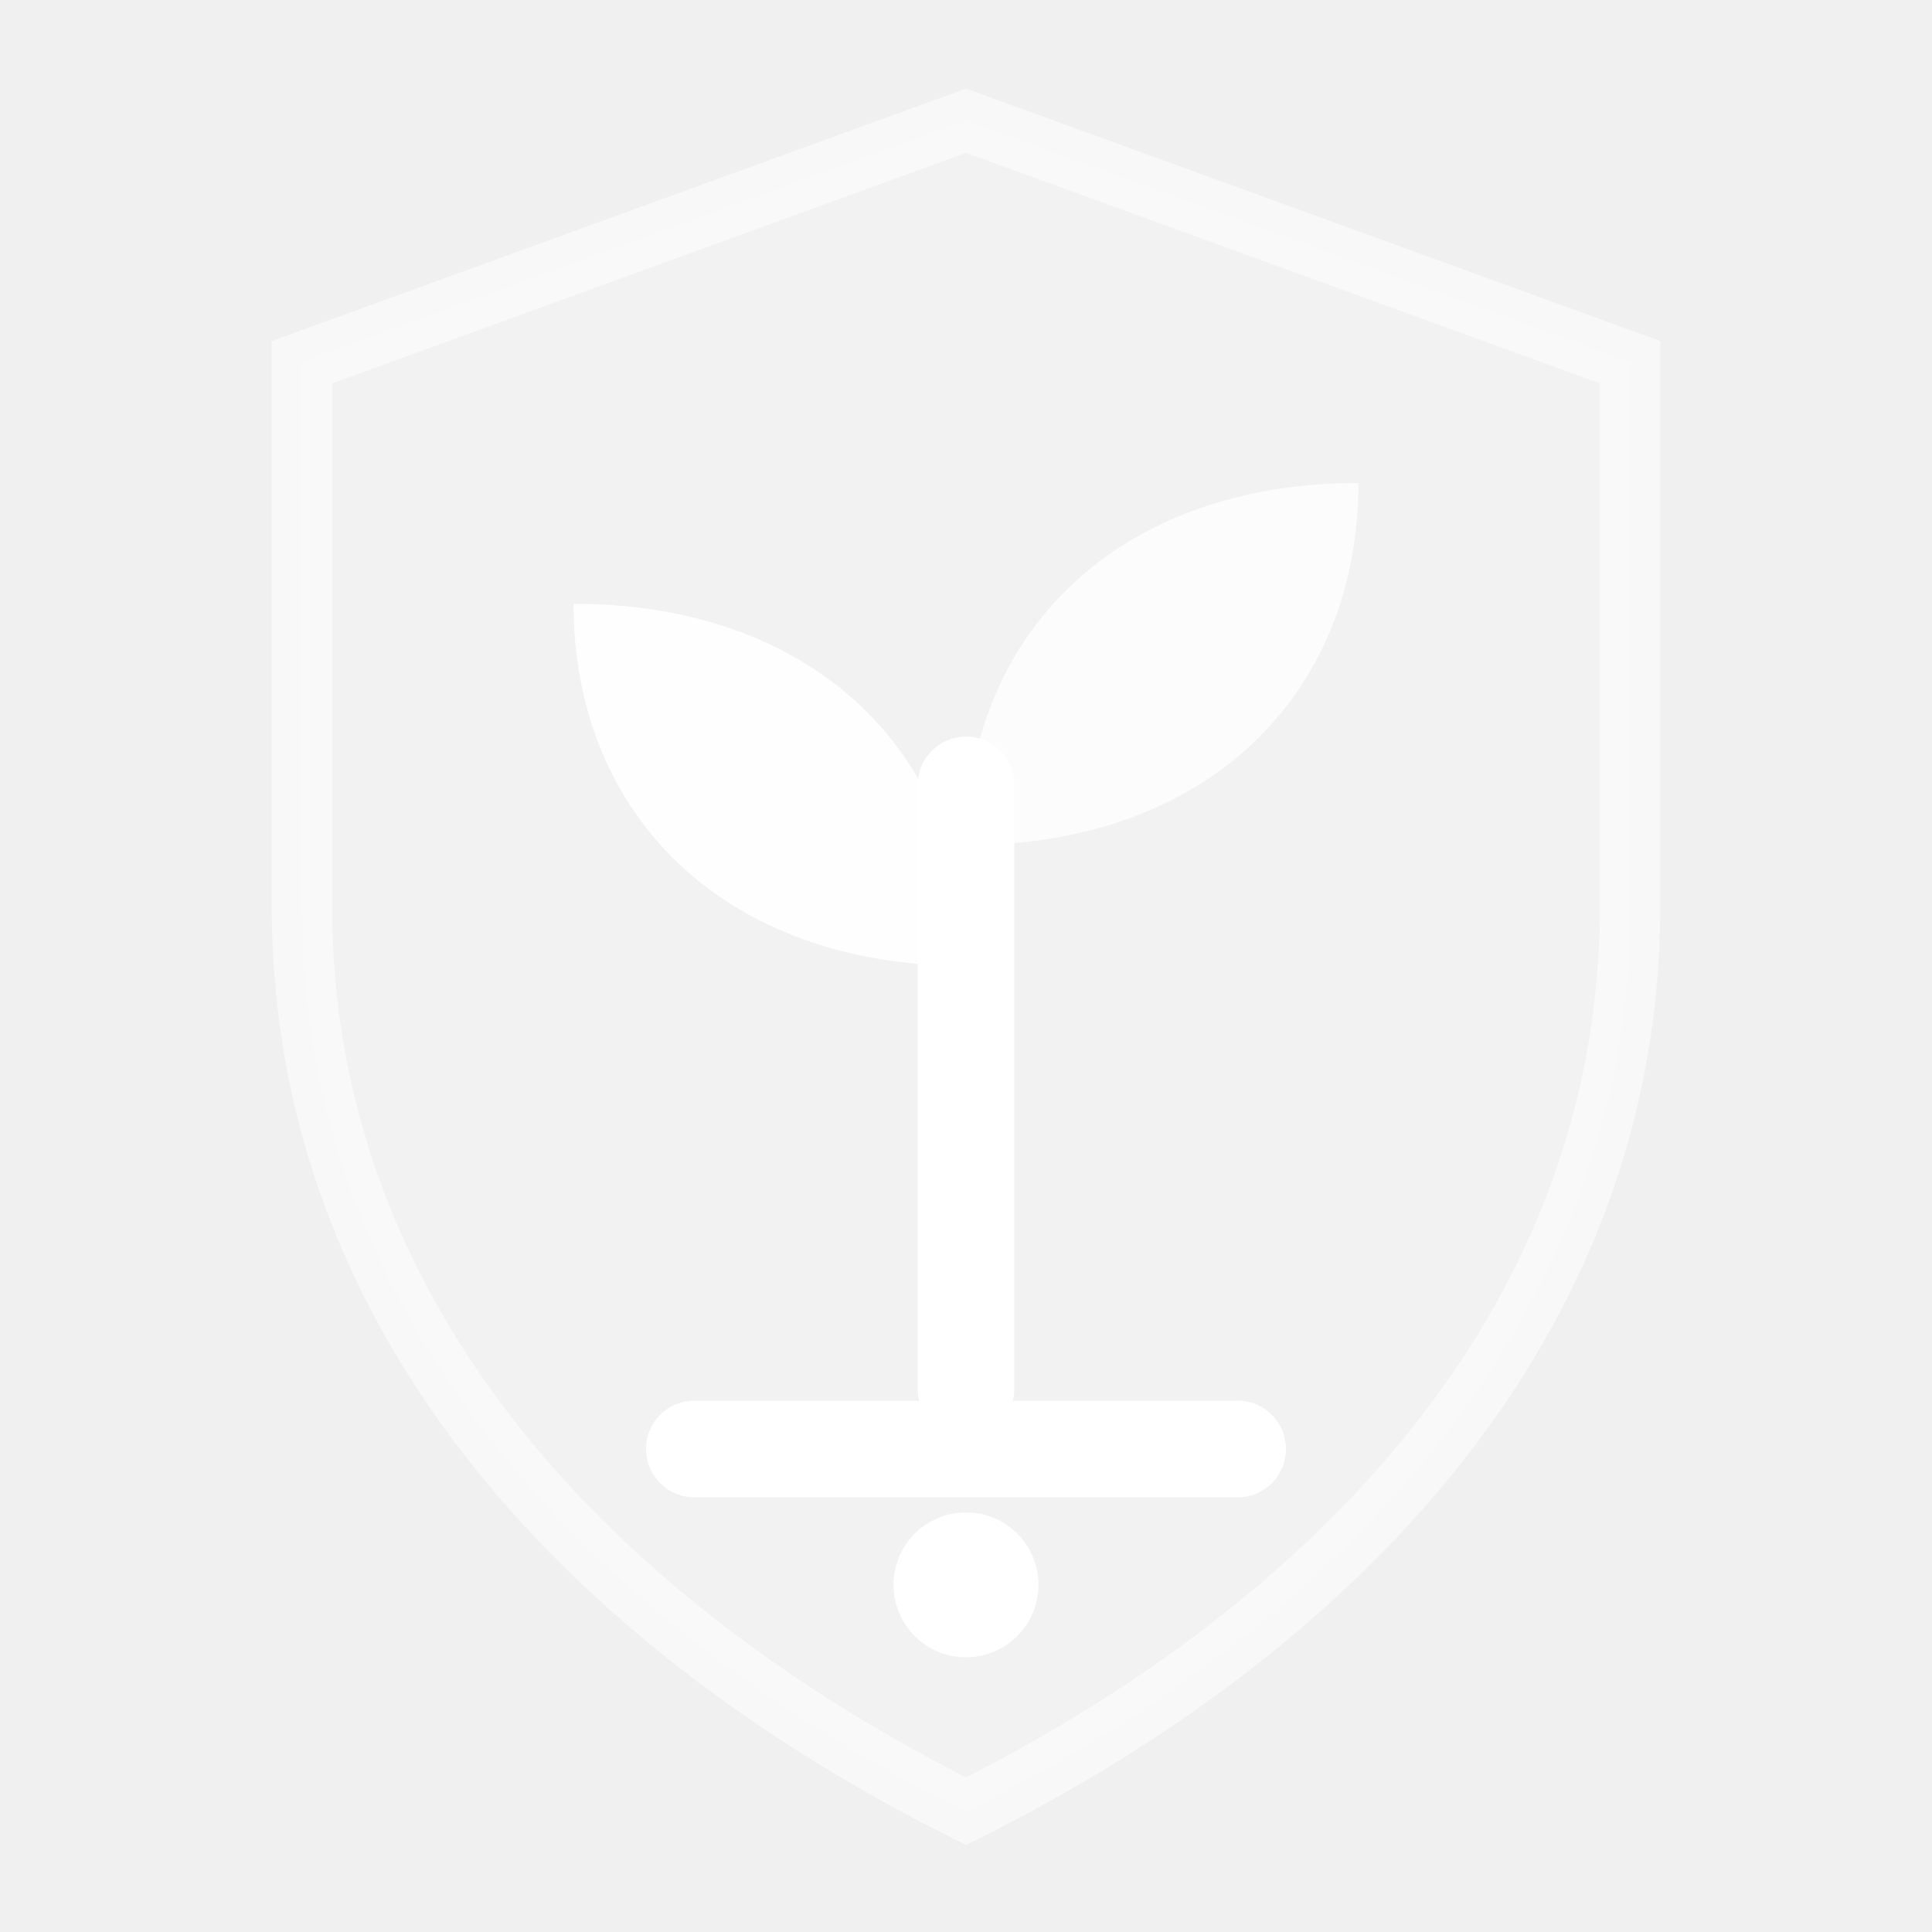
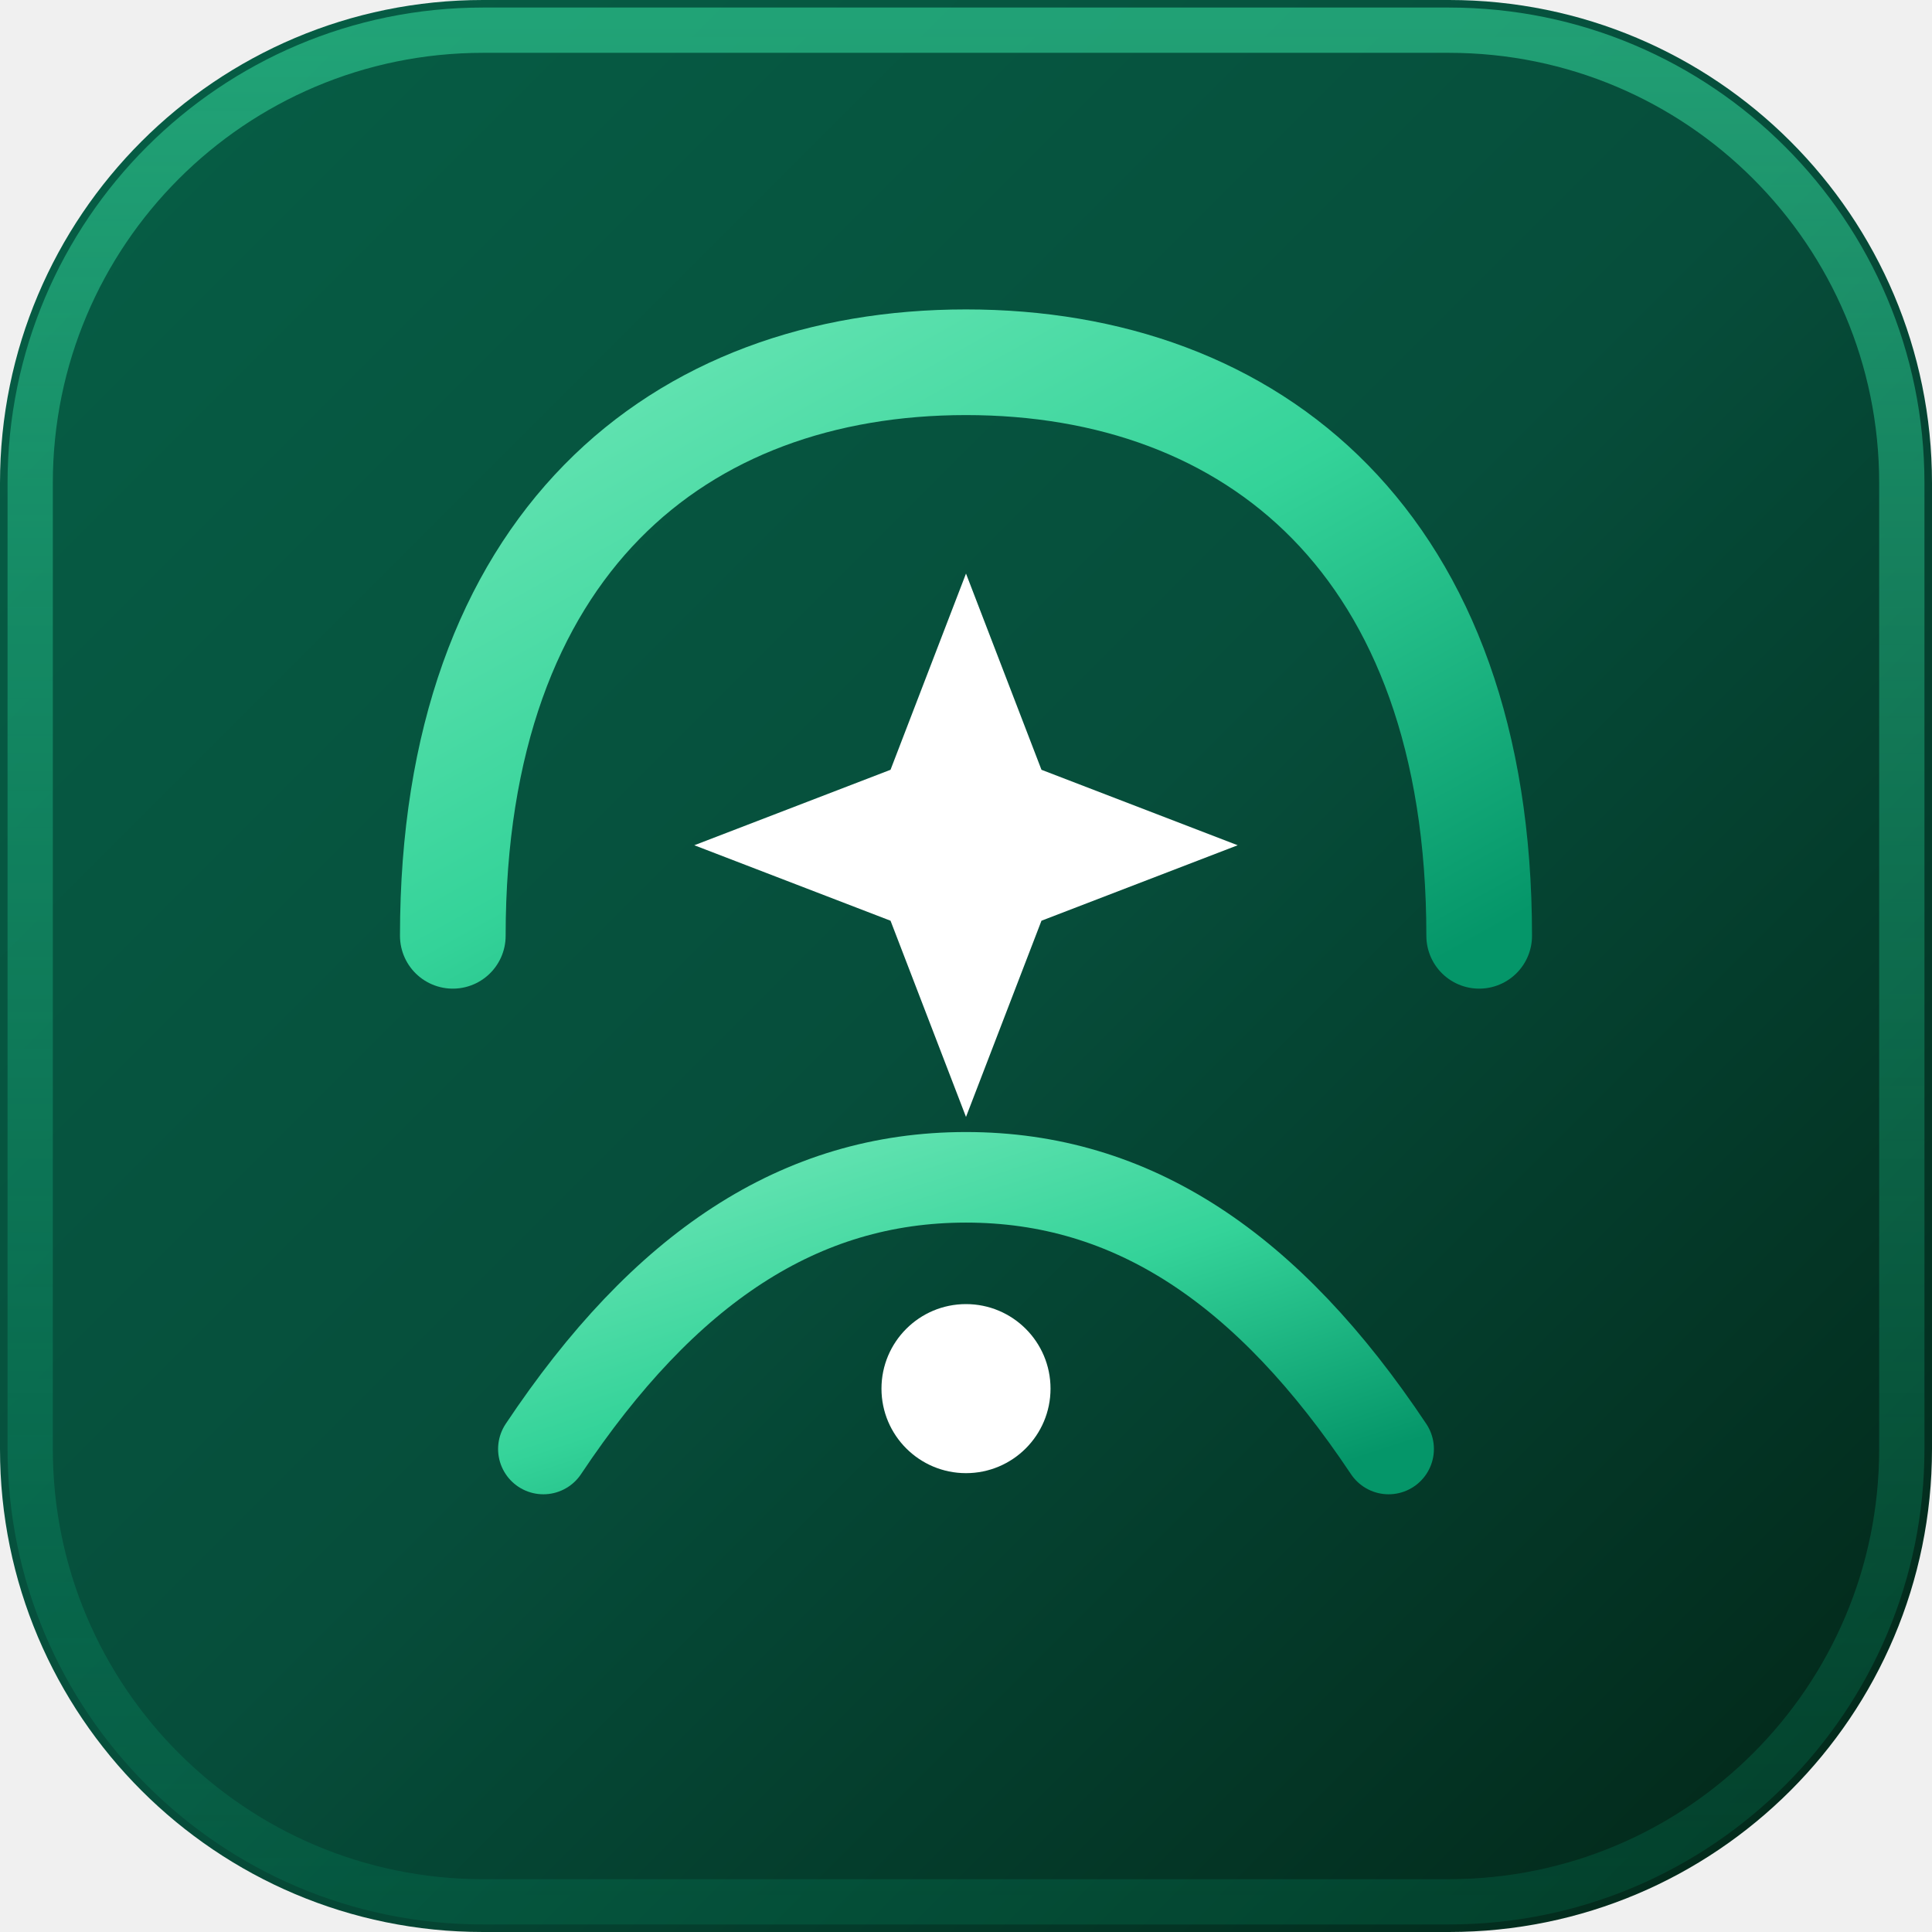
<svg xmlns="http://www.w3.org/2000/svg" viewBox="0 0 64 64" role="img" aria-label="GraminSahay logo" fill="none">
-   <path d="M32 4 L54 12 V30 C54 44 44 54 32 60 C20 54 10 44 10 30 V12 Z" fill="#ffffff" fill-opacity="0.14" stroke="#ffffff" stroke-opacity="0.55" stroke-width="2" />
-   <path d="M32 46 V26" stroke="#ffffff" stroke-width="3.2" stroke-linecap="round" />
-   <path d="M32 32 C24 32 19 27 19 20 C27 20 32 25 32 32 Z" fill="#ffffff" fill-opacity="0.92" />
-   <path d="M32 28 C40 28 45 23 45 16 C37 16 32 21 32 28 Z" fill="#ffffff" fill-opacity="0.75" />
-   <path d="M23 48 H41" stroke="#ffffff" stroke-width="3.2" stroke-linecap="round" />
-   <circle cx="32" cy="52.5" r="2.4" fill="#ffffff" />
+   <defs>
+     <linearGradient id="emeraldBg" x1="0" y1="0" x2="1" y2="1">
+       <stop offset="0%" stop-color="#065f46" />
+       <stop offset="50%" stop-color="#064e3b" />
+       <stop offset="100%" stop-color="#022416" />
+     </linearGradient>
+     <linearGradient id="mintGrad" x1="0" y1="0" x2="1" y2="1">
+       <stop offset="0%" stop-color="#6ee7b7" />
+       <stop offset="50%" stop-color="#34d399" />
+       <stop offset="100%" stop-color="#059669" />
+     </linearGradient>
+     <linearGradient id="rimGrad" x1="0" y1="0" x2="0" y2="1">
+       <stop offset="0%" stop-color="#34d399" stop-opacity="0.6" />
+       <stop offset="100%" stop-color="#059669" stop-opacity="0.2" />
+     </linearGradient>
+   </defs>
+   <rect width="64" height="64" rx="16" fill="url(#emeraldBg)" />
+   <rect x="1" y="1" width="62" height="62" rx="15" stroke="url(#rimGrad)" stroke-width="1.5" />
+   <path d="M15 31 C15 18 22.5 12 32 12 C41.5 12 49 18 49 31" stroke="url(#mintGrad)" stroke-width="3.5" stroke-linecap="round" />
+   <path d="M32 19 L34.5 25.5 L41 28 L34.5 30.5 L32 37 L29.5 30.5 L23 28 L29.5 25.5 Z" fill="#ffffff" />
+   <path d="M18 48 C22 42 26.5 39 32 39 C37.5 39 42 42 46 48" stroke="url(#mintGrad)" stroke-width="3" stroke-linecap="round" />
+   <circle cx="32" cy="46" r="2.8" fill="#ffffff" />
</svg>
